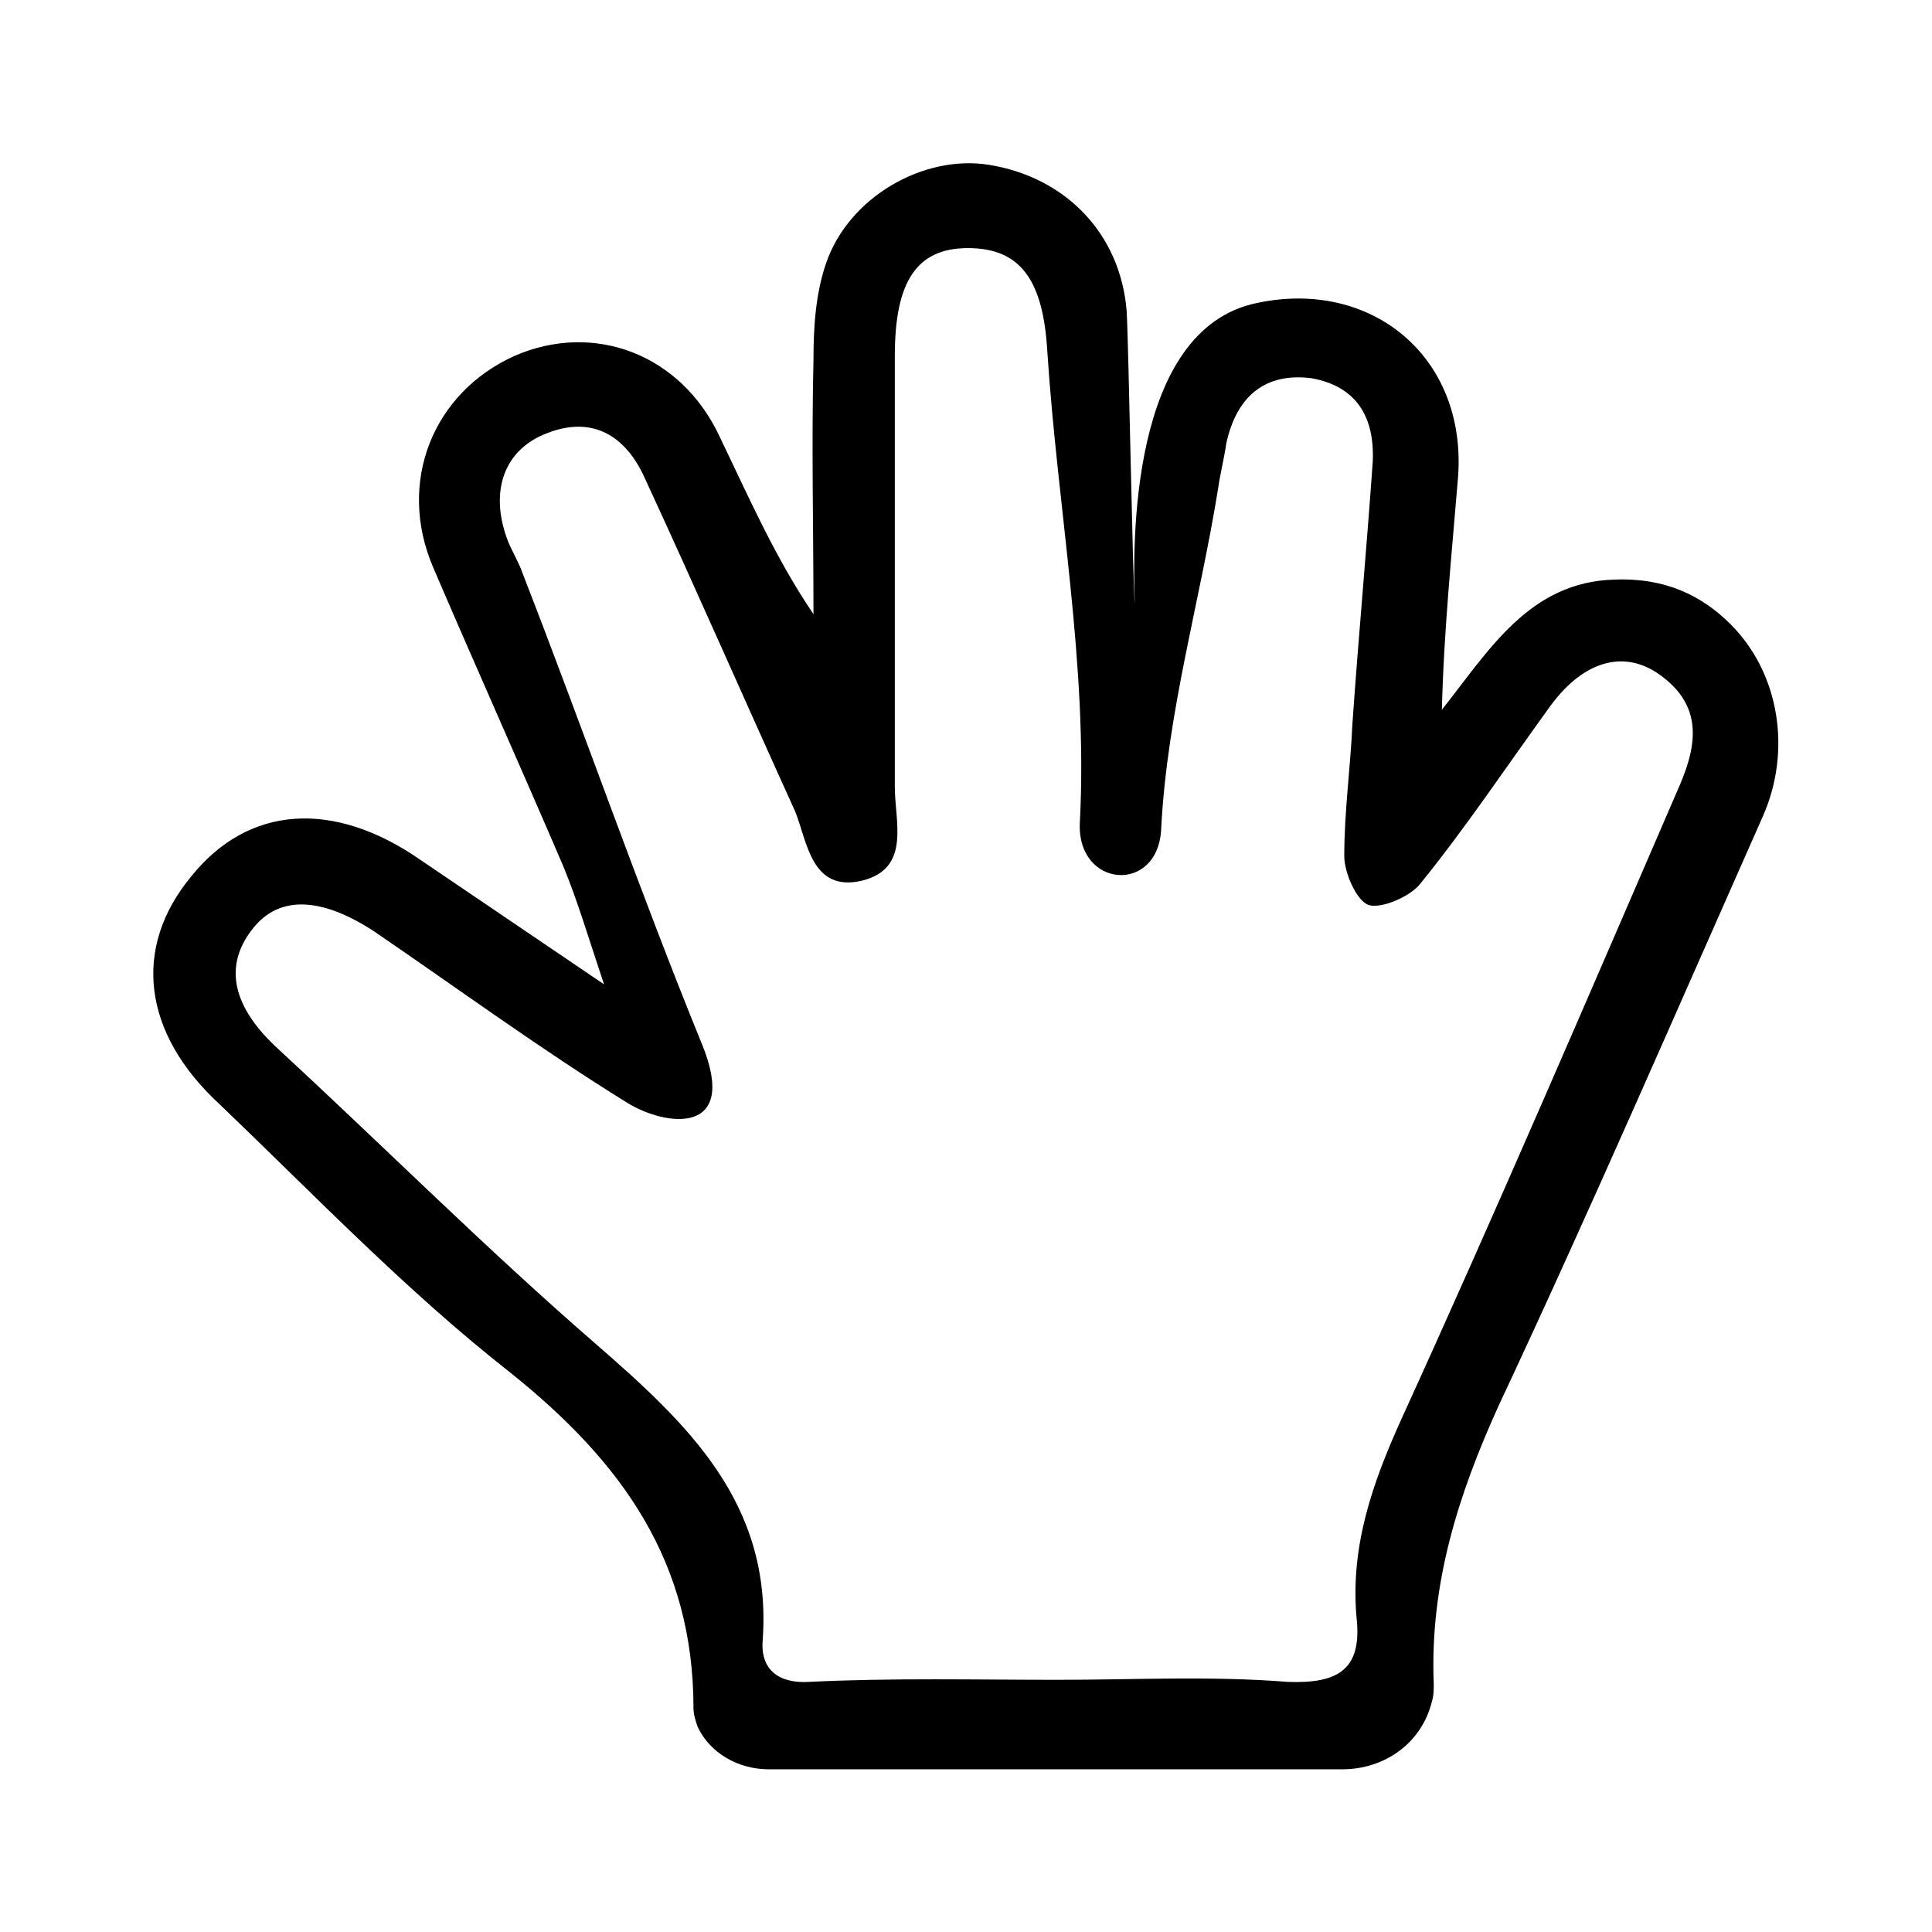
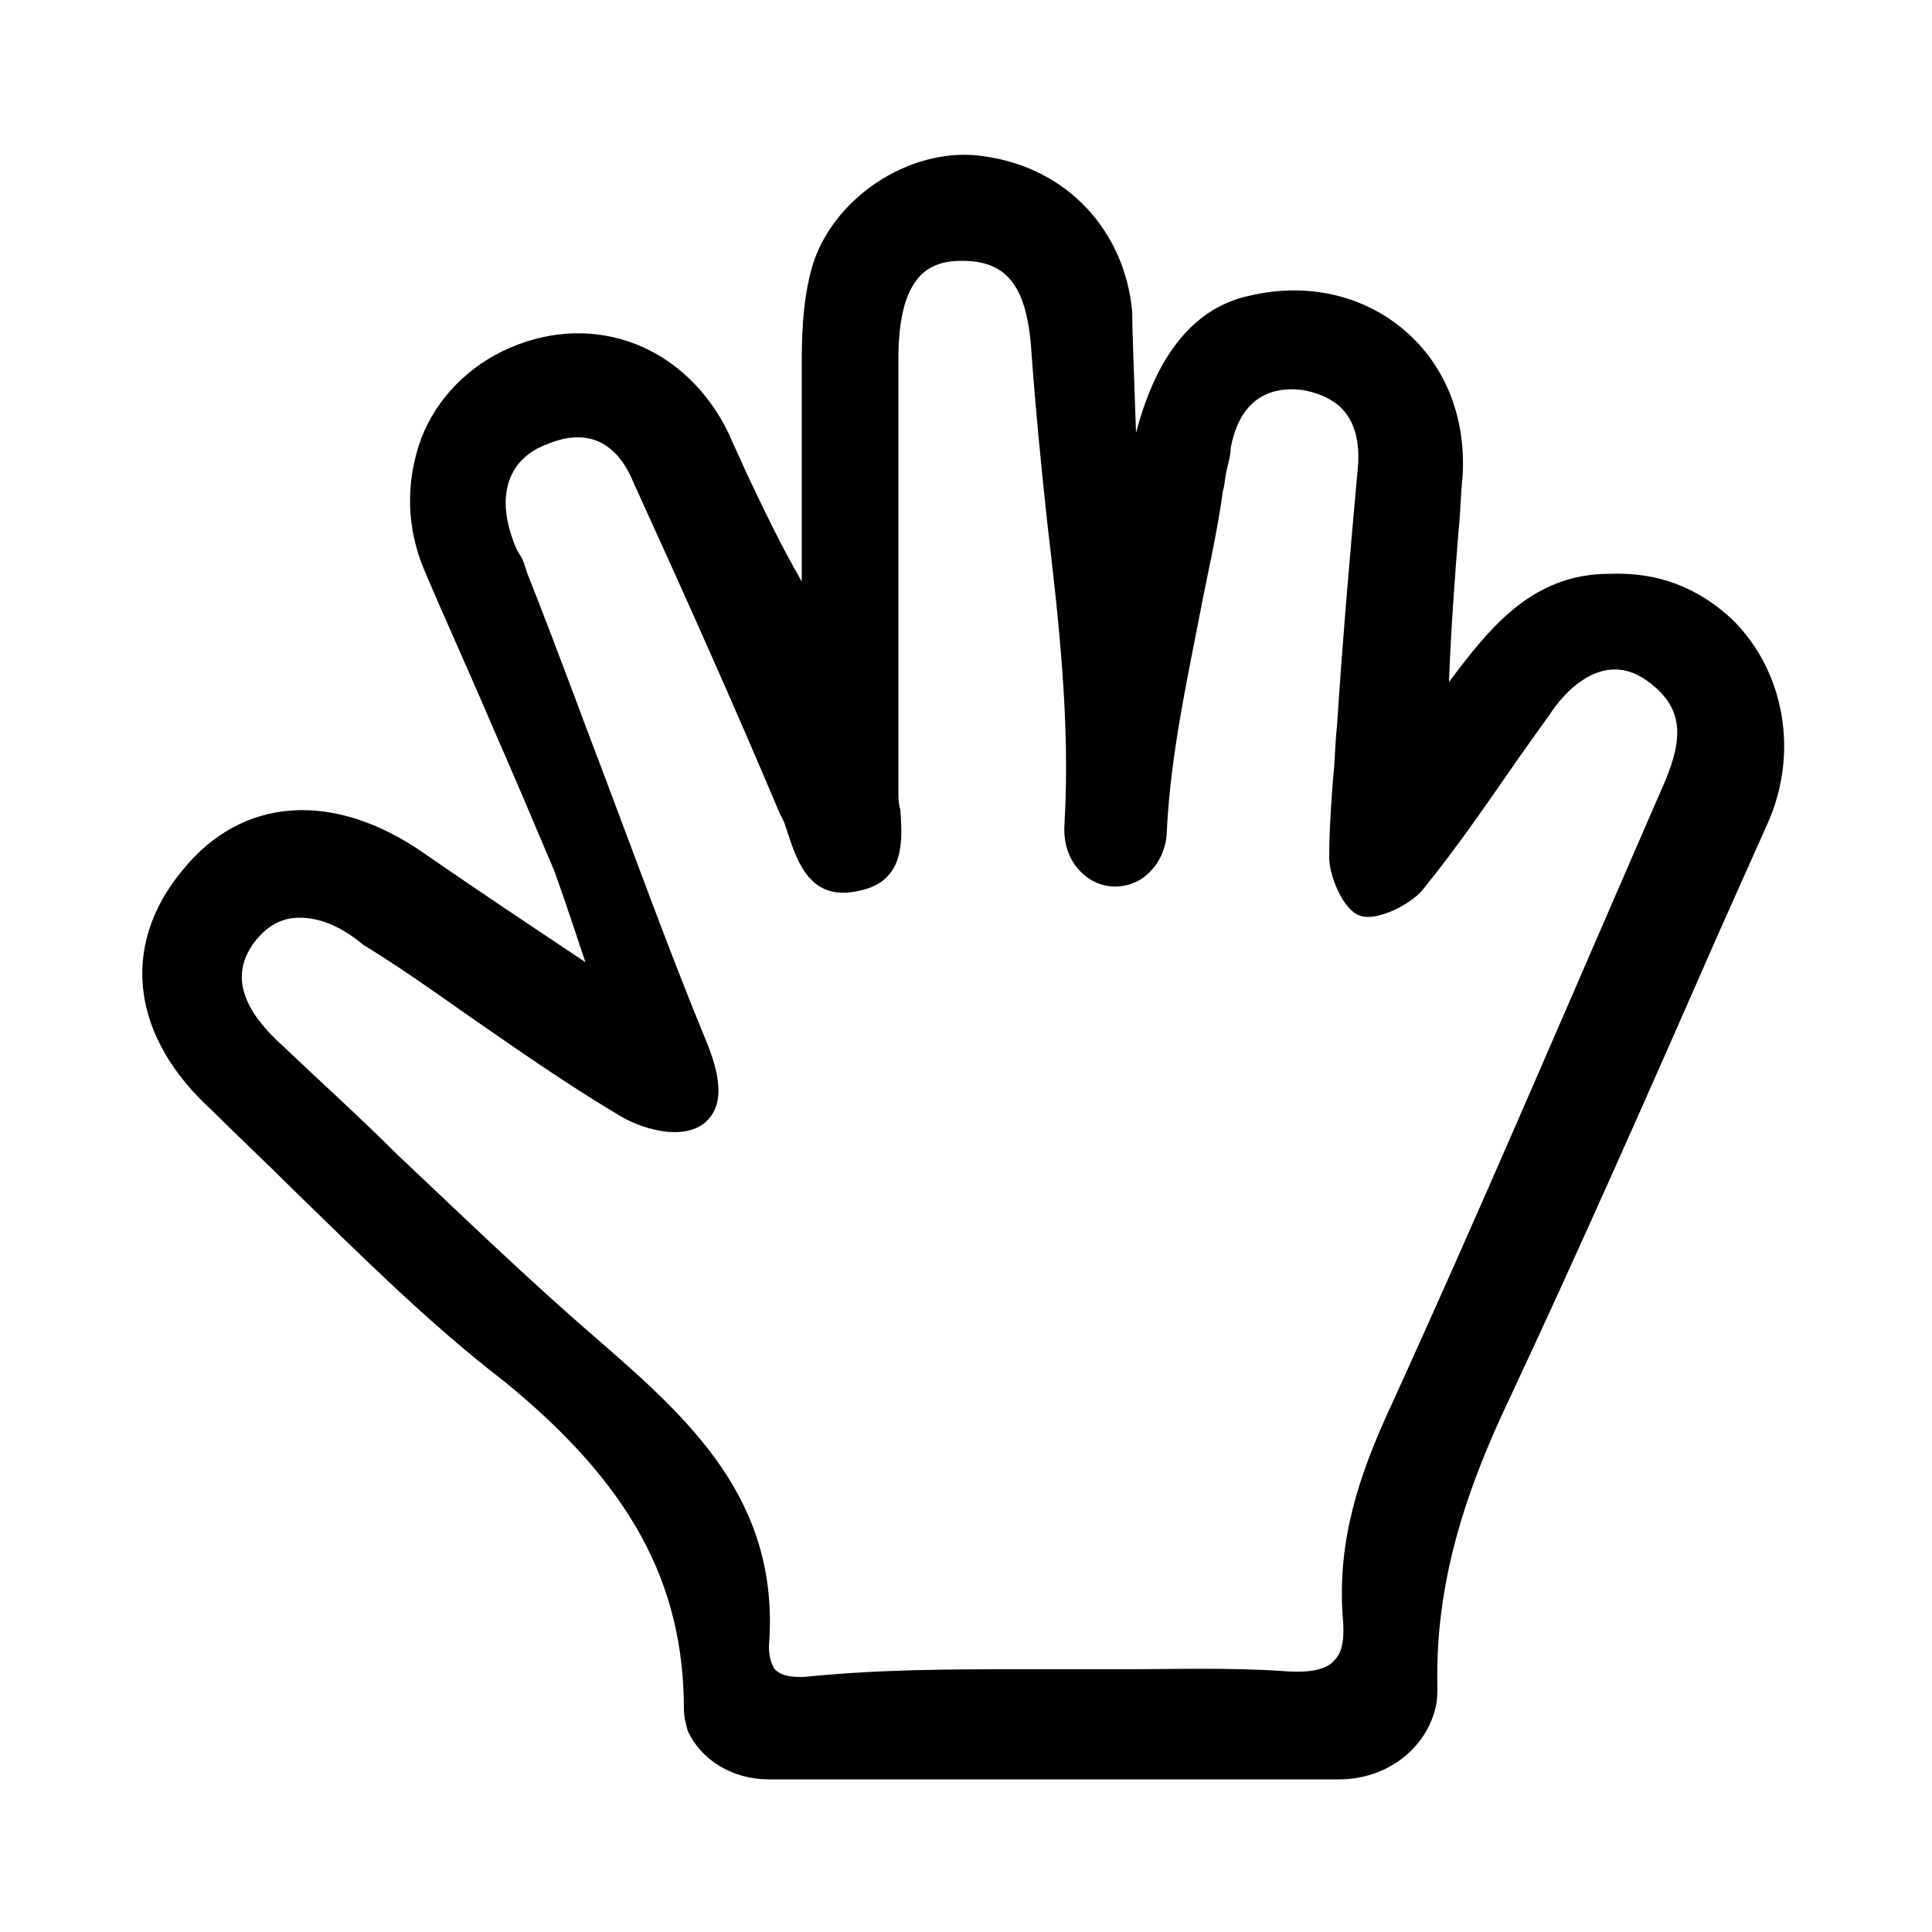
- <svg xmlns="http://www.w3.org/2000/svg" height="100px" width="100px" fill="#000000" version="1.1" x="0px" y="0px" viewBox="0 0 95 95" style="enable-background:new 0 0 95 95;" xml:space="preserve">
-   <style type="text/css">
- 	.st0{fill:#000000;}
- 	.st1{fill:none;stroke:#000000;stroke-width:0.929;stroke-miterlimit:10;}
- 	.st2{fill:none;stroke:#000000;stroke-width:0.928;stroke-miterlimit:10;}
- 	.st3{fill:none;stroke:#000000;stroke-width:0.963;stroke-miterlimit:10;}
- 	.st4{fill:#000000;stroke:#000000;stroke-width:0.5;stroke-miterlimit:10;}
- 	.st5{stroke:#000000;stroke-miterlimit:10;}
- 	.st6{fill:#000000;stroke:#000000;stroke-miterlimit:10;}
- 	.st7{stroke:#000000;stroke-width:0.5;stroke-miterlimit:10;}
- 	.st8{fill:#000000;stroke:#000000;stroke-width:0.5;stroke-miterlimit:10;}
- 	.st9{fill:url(#SVGID_1_);}
- 	.st10{fill:#000000;}
- 	.st11{fill:none;stroke:#000000;stroke-width:1.297;stroke-miterlimit:10;}
- 	.st12{fill:#000000;}
- 	.st13{fill:none;stroke:#000000;stroke-width:2.175;stroke-miterlimit:10;}
- 	.st14{fill:none;stroke:#000000;stroke-width:0.25;stroke-miterlimit:10;}
- 	.st15{fill:none;stroke:#000000;stroke-width:1.028;stroke-miterlimit:10;}
- 	.st16{fill:none;}
- 	.st17{fill:#000000;stroke:#000000;stroke-width:0.75;stroke-miterlimit:10;}
- 	.st18{fill:none;stroke:#000000;stroke-miterlimit:10;}
- 	.st19{fill:none;stroke:#000000;stroke-width:0.298;stroke-miterlimit:10;}
- 	.st20{fill:none;stroke:#000000;stroke-width:2.033;stroke-miterlimit:10;}
- </style>
-   <g>
+ <svg xmlns="http://www.w3.org/2000/svg" version="1.1" id="Layer_1" x="0px" y="0px" viewBox="0 0 100 100" style="enable-background:new 0 0 100 100;" xml:space="preserve">
+   <g id="Layer_2_00000059269242791515018920000015827968486804961214_">
+ </g>
+   <g id="Layer_1_00000032614635647443411300000005635075380271542165_">
    <g>
      <g>
        <g>
-           <path d="M37.8,87c-1.5,0-2.9-0.8-3.5-2.1c-0.1-0.3-0.2-0.6-0.2-0.9c0-7.2-3.5-12.1-9-16.5c-5.1-4-9.6-8.7-14.3-13.2      C7,50.8,6.5,46.6,9.4,43.1c2.8-3.5,7-3.8,11.3-0.8c2.8,1.9,5.6,3.8,9,6.1c-0.8-2.4-1.3-4.1-2-5.8c-2.1-4.9-4.3-9.8-6.4-14.7      c-1.8-4.2,0-8.6,4-10.4c3.9-1.7,8.2-0.1,10.1,4c1.4,2.9,2.7,5.9,4.6,8.7c0-4.2-0.1-8.4,0-12.5c0-1.6,0.1-3.2,0.6-4.7      c1.1-3.3,4.8-5.4,8-4.9c3.8,0.6,6.5,3.4,6.8,7.2c0.1,1.7,0.3,13.5,0.4,14.4c-0.1-2.8-0.3-13.5,6-14.8c5.6-1.2,10.3,2.6,9.9,8.5      c-0.3,3.7-0.7,7.5-0.8,11.5c2.3-2.9,4.3-6.3,8.5-6.4c2.5-0.1,4.3,0.8,5.7,2.2c2.4,2.4,3,6.2,1.6,9.4c-4.3,9.7-8.5,19.4-13,29      c-2,4.4-3.4,8.8-3.2,13.7c0,0.3,0,0.6-0.1,0.9c-0.5,2-2.3,3.3-4.4,3.3H37.8z M52,82.6c3.8,0,7.5-0.2,11.3,0.1      c2.5,0.1,3.7-0.6,3.4-3.2c-0.3-3.5,0.8-6.6,2.2-9.7c4.7-10.3,9.2-20.8,13.7-31.2c0.9-2.1,1.1-4-1.1-5.5      c-1.8-1.2-3.8-0.5-5.4,1.8c-2.1,2.9-4.1,5.9-6.3,8.6c-0.5,0.6-1.9,1.2-2.5,1c-0.6-0.2-1.2-1.6-1.2-2.4c0-2.2,0.3-4.3,0.4-6.5      c0.3-4.3,0.7-8.6,1-12.9c0.1-2.2-0.8-3.7-3-4.1c-2.3-0.3-3.7,0.9-4.2,3.2c-0.1,0.7-0.3,1.5-0.4,2.2c-0.9,5.6-2.5,11-2.8,16.7      c-0.1,3.3-4.2,3-4-0.3c0.4-7.7-1.1-15.4-1.6-23.1c-0.2-3.5-1.3-5.1-3.9-5.1c-2.5,0-3.6,1.6-3.6,5.3c0,7.1,0,14.1,0,21.2      c0,1.7,0.8,4-1.6,4.6c-2.5,0.6-2.7-1.9-3.3-3.4c-2.5-5.5-4.9-11-7.4-16.4c-0.9-2-2.5-3.1-4.8-2.2c-2.1,0.8-2.8,2.8-2,5.1      c0.2,0.6,0.6,1.2,0.8,1.8c3,7.7,5.7,15.5,8.8,23.1c1.9,4.6-1.8,4.1-3.7,2.9c-4.2-2.6-8.3-5.6-12.4-8.4c-2.6-1.7-4.7-1.8-6-0.1      c-1.4,1.8-1,3.8,1.3,5.9c5.2,4.8,10.2,9.8,15.5,14.4c4.6,4,8.8,7.9,8.3,14.7c-0.1,1.4,0.8,2.1,2.3,2C43.9,82.5,48,82.6,52,82.6z      " />
+           <g>
+             <path d="M39.8,91.6c-1.6,0-3.1-0.8-3.7-2.2c-0.1-0.3-0.2-0.6-0.2-0.9c0-7.6-3.7-12.7-9.5-17.4c-5.4-4.2-10.1-9.2-15.1-13.9       c-4-3.7-4.5-8.1-1.5-11.8c2.9-3.7,7.4-4,11.9-0.8c2.9,2,5.9,4,9.5,6.4c-0.8-2.5-1.4-4.3-2.1-6.1c-2.2-5.2-4.5-10.3-6.7-15.5       c-1.9-4.4,0-9.1,4.2-10.9c4.1-1.8,8.6-0.1,10.6,4.2c1.5,3.1,2.8,6.2,4.8,9.2c0-4.4-0.1-8.8,0-13.2c0-1.7,0.1-3.4,0.6-4.9       c1.2-3.5,5.1-5.7,8.4-5.2c4,0.6,6.8,3.6,7.2,7.6c0.1,1.8,0.3,14.2,0.4,15.2c-0.1-2.9-0.3-14.2,6.3-15.6       c5.9-1.3,10.8,2.7,10.4,8.9c-0.3,3.9-0.7,7.9-0.8,12.1c2.4-3.1,4.5-6.6,8.9-6.7c2.6-0.1,4.5,0.8,6,2.3c2.5,2.5,3.2,6.5,1.7,9.9       c-4.5,10.2-8.9,20.4-13.7,30.5c-2.1,4.6-3.6,9.3-3.4,14.4c0,0.3,0,0.6-0.1,0.9c-0.5,2.1-2.4,3.5-4.6,3.5       C69.3,91.6,39.8,91.6,39.8,91.6z M54.7,86.9c4,0,7.9-0.2,11.9,0.1c2.6,0.1,3.9-0.6,3.6-3.4c-0.3-3.7,0.8-6.9,2.3-10.2       c4.9-10.8,9.7-21.9,14.4-32.8c0.9-2.2,1.2-4.2-1.2-5.8c-1.9-1.3-4-0.5-5.7,1.9c-2.2,3.1-4.3,6.2-6.6,9.1       c-0.5,0.6-2,1.3-2.6,1.1s-1.3-1.7-1.3-2.5c0-2.3,0.3-4.5,0.4-6.8c0.3-4.5,0.7-9.1,1.1-13.6c0.1-2.3-0.8-3.9-3.2-4.3       c-2.4-0.3-3.9,0.9-4.4,3.4c-0.1,0.7-0.3,1.6-0.4,2.3C62.1,31.3,60.4,37,60.1,43c-0.1,3.5-4.4,3.2-4.2-0.3       c0.4-8.1-1.2-16.2-1.7-24.3C54,14.7,52.8,13,50.1,13c-2.6,0-3.8,1.7-3.8,5.6c0,7.5,0,14.8,0,22.3c0,1.8,0.8,4.2-1.7,4.8       c-2.6,0.6-2.8-2-3.5-3.6c-2.6-5.8-5.2-11.6-7.8-17.3c-0.9-2.1-2.6-3.3-5.1-2.3c-2.2,0.8-2.9,2.9-2.1,5.4       c0.2,0.6,0.6,1.3,0.8,1.9c3.2,8.1,6,16.3,9.3,24.3c2,4.8-1.9,4.3-3.9,3.1c-4.4-2.7-8.7-5.9-13.1-8.8c-2.7-1.8-4.9-1.9-6.3-0.1       c-1.5,1.9-1.1,4,1.4,6.2c5.5,5.1,10.7,10.3,16.3,15.2c4.8,4.2,9.3,8.3,8.7,15.5c-0.1,1.5,0.8,2.2,2.4,2.1       C46.2,86.8,50.5,86.9,54.7,86.9z" />
+             <path d="M69.3,92.1H39.8c-1.9,0-3.5-1-4.2-2.5c-0.1-0.4-0.2-0.7-0.2-1.1c0-6.6-2.8-11.7-9.3-17c-3.9-3-7.4-6.5-10.9-9.9       c-1.4-1.4-2.8-2.7-4.2-4.1C6.8,53.7,6.2,49,9.4,45.1c3.1-3.9,7.9-4.2,12.6-0.9c2.6,1.8,5.3,3.6,8.3,5.6       c-0.6-1.8-1.1-3.3-1.6-4.7c-1.1-2.6-2.2-5.2-3.3-7.7c-1.1-2.6-2.3-5.2-3.4-7.8c-1-2.3-1-4.7-0.2-6.9c0.8-2.1,2.5-3.8,4.6-4.7       c4.4-1.9,9.1-0.1,11.3,4.4c0.3,0.7,0.6,1.3,0.9,2c0.9,1.9,1.8,3.8,2.9,5.7c0-0.9,0-1.8,0-2.7c0-2.9,0-5.9,0-8.8       c0-1.6,0.1-3.4,0.6-5c1.2-3.6,5.3-6.1,8.9-5.5c4.2,0.6,7.2,3.8,7.6,8c0,0.8,0.1,3.4,0.2,6.3c0.9-3.4,2.6-6.4,5.9-7.1       c3-0.7,5.9,0,8,1.8c2.1,1.8,3.2,4.5,3,7.6c-0.1,0.9-0.1,1.8-0.2,2.7c-0.2,2.5-0.4,5.2-0.5,7.9c2.1-2.8,4.3-5.6,8.3-5.6       c2.5-0.1,4.6,0.7,6.4,2.4c2.7,2.7,3.4,6.9,1.8,10.5l-2.5,5.6c-3.6,8.2-7.3,16.6-11.2,24.9c-2.5,5.4-3.5,9.8-3.4,14.2       c0,0.3,0,0.7-0.1,1.1C73.8,90.5,71.8,92.1,69.3,92.1z M15.6,42.9c-2.1,0-4,0.9-5.5,2.8c-2.9,3.6-2.4,7.6,1.4,11.1       c1.4,1.3,2.8,2.7,4.2,4.1c3.4,3.3,7,6.8,10.8,9.8c6.8,5.5,9.7,10.8,9.7,17.8c0,0.2,0.1,0.5,0.2,0.7c0.5,1.1,1.8,1.9,3.2,1.9       h29.5c2,0,3.7-1.3,4.1-3.1c0.1-0.3,0.1-0.5,0.1-0.8c-0.2-4.5,0.9-9,3.4-14.6c3.9-8.2,7.6-16.7,11.2-24.8l2.5-5.6       c1.4-3.2,0.8-7-1.6-9.3c-1.5-1.5-3.4-2.2-5.6-2.2c-3.7,0.1-5.6,2.7-7.7,5.5c-0.3,0.3-0.5,0.7-0.8,1L74,38.3l0-1.5       c0.1-3.3,0.3-6.4,0.6-9.5c0.1-0.9,0.1-1.8,0.2-2.7c0.2-2.8-0.7-5.2-2.6-6.8c-1.9-1.6-4.5-2.2-7.2-1.6c-5.8,1.2-6.1,11-5.9,15.1       l-1,0.1c-0.1-0.6-0.1-4.2-0.2-8c-0.1-3.1-0.1-6.4-0.2-7.2c-0.4-3.8-3-6.6-6.8-7.1c-3.2-0.5-6.8,1.7-7.9,4.9       c-0.5,1.5-0.6,3.2-0.6,4.7c-0.1,2.9,0,5.9,0,8.8c0,1.5,0,2.9,0,4.4v1.7l-0.9-1.4c-1.6-2.4-2.8-4.9-3.9-7.3       c-0.3-0.7-0.6-1.3-0.9-2c-1.9-4-6-5.7-9.9-4c-1.9,0.8-3.4,2.3-4.1,4.2c-0.8,1.9-0.7,4.1,0.2,6.1c1.1,2.6,2.2,5.2,3.4,7.8       c1.1,2.6,2.2,5.1,3.3,7.7c0.7,1.8,1.3,3.6,2.1,6.1l0.4,1.4l-1.2-0.8c-3.5-2.4-6.6-4.4-9.5-6.4C19.4,43.6,17.5,42.9,15.6,42.9z        M41.4,87.8c-0.9,0-1.5-0.2-2-0.7c-0.5-0.5-0.7-1.1-0.6-2c0.6-7.1-4-11.2-8.5-15.1c-3.6-3.1-7.1-6.4-10.4-9.7       c-1.9-1.9-3.9-3.7-5.9-5.6c-3.4-3-2.6-5.4-1.5-6.9c0.9-1.1,3-2.7,7,0c1.7,1.1,3.5,2.4,5.2,3.5c2.6,1.8,5.3,3.6,7.9,5.3       c1.1,0.7,2.7,1,3.4,0.5c0.5-0.4,0.4-1.5-0.2-2.9c-1.9-4.6-3.6-9.2-5.3-13.8c-1.3-3.5-2.6-7-4-10.5c-0.1-0.3-0.2-0.6-0.4-0.9       c-0.2-0.3-0.3-0.7-0.4-1c-0.9-2.8,0-5.2,2.4-6c2.5-1,4.6-0.1,5.7,2.6c2.6,5.7,5.2,11.5,7.8,17.3c0.1,0.3,0.3,0.7,0.4,1.1       c0.5,1.6,1,2.6,2.5,2.3c1.5-0.4,1.5-1.4,1.4-3.2c0-0.4-0.1-0.8-0.1-1.1V18.6c0-2.6,0.4-6.1,4.3-6.1c3.8,0,4.5,3.4,4.6,5.9       c0.2,2.9,0.5,5.8,0.8,8.6c0.6,5.2,1.2,10.5,0.9,15.8c-0.1,0.9,0.2,1.6,0.8,2c0.4,0.3,1,0.3,1.5,0.1c0.6-0.3,0.9-1,0.9-1.8       c0.2-3.9,1-7.6,1.7-11.3c0.4-2.1,0.9-4.2,1.2-6.4c0-0.4,0.1-0.8,0.2-1.2c0.1-0.4,0.1-0.8,0.2-1.1c0.6-2.8,2.3-4.2,5-3.8       c2.5,0.4,3.8,2.1,3.6,4.8c-0.4,4.4-0.8,9.1-1.1,13.6c0,0.9-0.1,1.8-0.2,2.7c-0.1,1.3-0.2,2.7-0.2,4c0,0.7,0.7,1.9,1,2       c0.3,0.1,1.6-0.4,2.1-0.9c1.8-2.2,3.4-4.5,5.1-6.9c0.5-0.7,1-1.4,1.5-2.1c1.9-2.7,4.3-3.5,6.4-2c2.8,1.8,2.3,4.3,1.4,6.4       C82.3,52.5,77.7,63.1,73,73.6c-1.4,3-2.6,6.2-2.3,10c0.1,1.4-0.1,2.4-0.7,3c-0.7,0.7-1.7,1-3.4,0.9c-2.8-0.2-5.7-0.2-8.5-0.1       c-1.1,0-2.3,0-3.4,0l-1.8,0c-3.6,0-7.3,0-11.1,0.4C41.6,87.8,41.5,87.8,41.4,87.8z M15.5,47.5c-0.9,0-1.6,0.4-2.2,1.1       c-1.4,1.7-0.9,3.5,1.3,5.5c2,1.9,4,3.7,5.9,5.6c3.4,3.2,6.8,6.5,10.4,9.6c4.7,4.1,9.5,8.3,8.9,15.9c0,0.5,0.1,0.9,0.3,1.2       c0.4,0.4,1,0.4,1.5,0.4c3.9-0.4,7.6-0.4,11.2-0.4l1.8,0c1.1,0,2.3,0,3.4,0c2.8,0,5.6-0.1,8.5,0.1c1.4,0.1,2.2-0.1,2.6-0.6       c0.4-0.4,0.5-1.2,0.4-2.2c-0.3-4,0.9-7.4,2.3-10.5c4.8-10.5,9.3-21.1,14.4-32.8c0.9-2.2,1-3.8-1-5.2c-2.3-1.6-4.3,0.7-5,1.8       c-0.5,0.7-1,1.4-1.5,2.1c-1.6,2.3-3.3,4.8-5.1,7c-0.6,0.7-2.3,1.6-3.2,1.3c-0.9-0.3-1.6-2.1-1.6-3c0-1.4,0.1-2.8,0.2-4.1       c0.1-0.9,0.1-1.8,0.2-2.7c0.3-4.6,0.7-9.2,1.1-13.6c0.1-2.2-0.8-3.4-2.8-3.8c-2.1-0.3-3.4,0.8-3.8,3c0,0.3-0.1,0.7-0.2,1.1       c-0.1,0.4-0.1,0.8-0.2,1.1c-0.3,2.2-0.8,4.3-1.2,6.4c-0.7,3.6-1.5,7.3-1.7,11.1c0,1.2-0.6,2.2-1.5,2.7       c-0.8,0.4-1.7,0.4-2.5-0.1c-0.9-0.6-1.4-1.6-1.3-2.9c0.3-5.2-0.3-10.5-0.9-15.6c-0.3-2.8-0.6-5.8-0.8-8.6       c-0.2-3.5-1.2-4.9-3.6-4.9c-1.6,0-3.3,0.6-3.3,5.1v22.3c0,0.3,0,0.7,0.1,1c0.1,1.5,0.3,3.7-2.1,4.2c-2.5,0.6-3.2-1.4-3.7-2.9       c-0.1-0.3-0.2-0.7-0.4-1C38,36.5,35.4,30.7,32.8,25c-0.6-1.5-1.9-3.1-4.5-2c-1.9,0.7-2.6,2.5-1.8,4.8c0.1,0.3,0.2,0.6,0.4,0.9       c0.2,0.3,0.3,0.7,0.4,1c1.4,3.5,2.7,7.1,4,10.5c1.7,4.5,3.4,9.2,5.3,13.8c0.8,2,0.8,3.3-0.1,4.1c-1.2,1-3.4,0.3-4.5-0.4       c-2.7-1.6-5.4-3.5-8-5.3c-1.7-1.2-3.4-2.4-5.2-3.5C17.6,47.9,16.5,47.5,15.5,47.5z" />
+           </g>
        </g>
      </g>
    </g>
  </g>
</svg>
